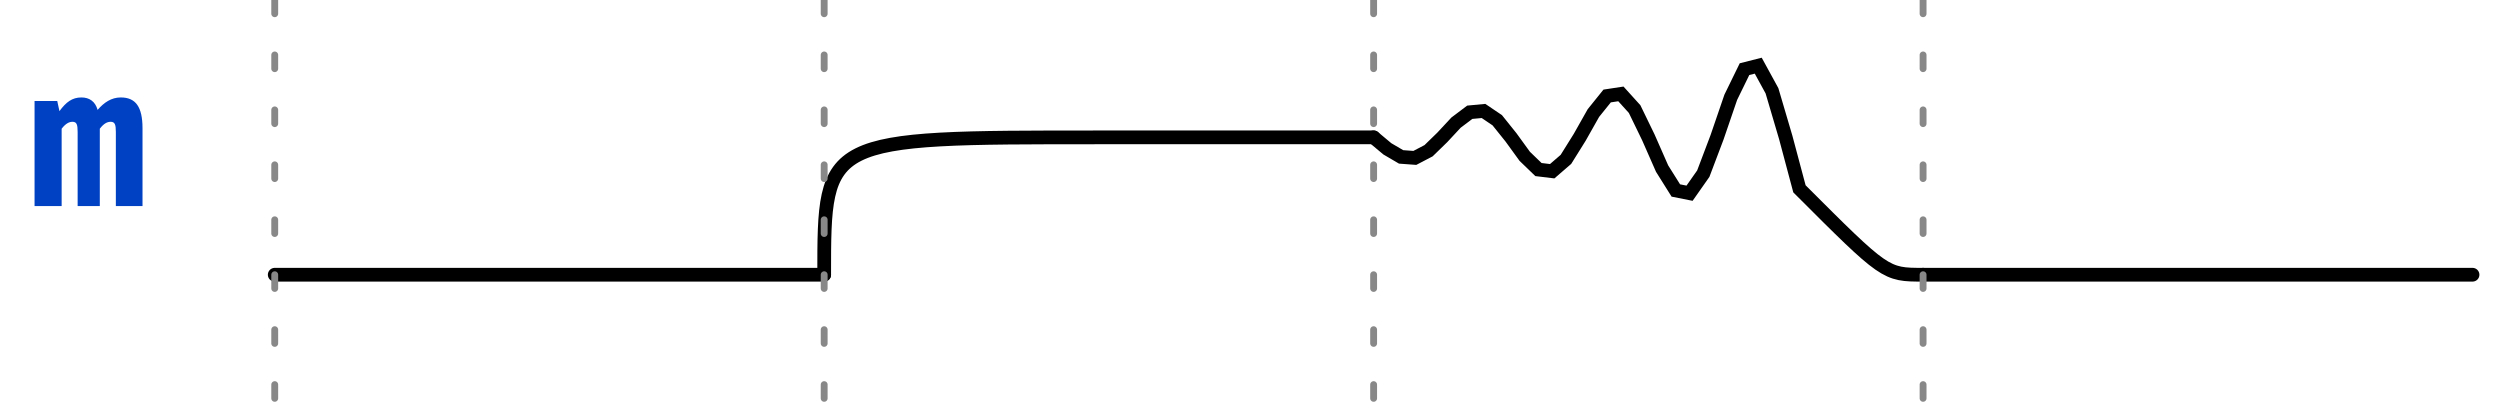
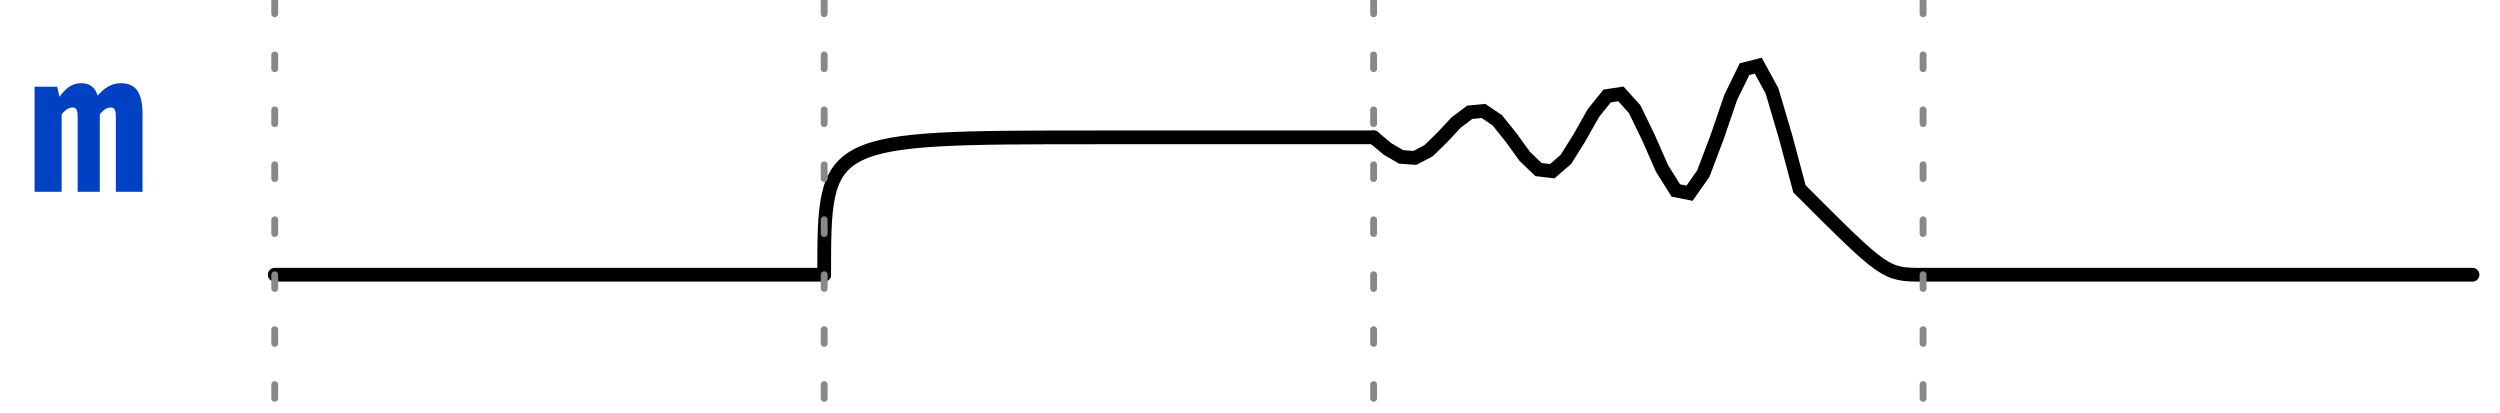
<svg xmlns="http://www.w3.org/2000/svg" xmlns:xlink="http://www.w3.org/1999/xlink" width="182pt" height="30pt" viewBox="0 0 182 30" version="1.1">
  <defs>
    <g>
      <symbol overflow="visible" id="glyph0-0">
        <path style="stroke:none;" d="M 1.297 -15.121 L 1.297 5.039 L 7.344 5.039 L 7.344 -15.121 Z M 6.566 4.293 L 2.09 4.293 L 2.09 -14.371 L 6.566 -14.371 Z M 4.422 -2.492 L 4.422 -3.141 C 5.387 -3.281 5.789 -3.832 5.789 -4.84 C 5.789 -5.703 5.43 -6.496 4.191 -6.496 C 3.629 -6.496 2.852 -6.32 2.852 -5.934 C 2.852 -5.746 2.98 -5.602 3.195 -5.602 C 3.254 -5.602 3.312 -5.617 3.383 -5.645 C 3.629 -5.762 3.832 -5.805 4.133 -5.805 C 4.852 -5.805 5.012 -5.371 5.012 -4.809 C 5.012 -4.047 4.738 -3.758 3.699 -3.699 L 3.699 -2.492 C 3.699 -2.273 3.875 -2.145 4.062 -2.145 C 4.234 -2.145 4.422 -2.273 4.422 -2.492 Z M 3.559 -1.223 C 3.559 -0.922 3.773 -0.691 4.062 -0.691 C 4.348 -0.691 4.566 -0.922 4.566 -1.223 C 4.566 -1.512 4.348 -1.727 4.062 -1.727 C 3.773 -1.727 3.559 -1.512 3.559 -1.223 Z M 3.559 -1.223 " />
      </symbol>
      <symbol overflow="visible" id="glyph0-1">
        <path style="stroke:none;" d="M 6.668 -7.906 C 5.977 -7.906 5.441 -7.531 4.98 -7 C 4.809 -7.617 4.379 -7.906 3.801 -7.906 C 3.125 -7.906 2.68 -7.559 2.203 -6.91 L 2.043 -7.645 L 0.391 -7.645 L 0.391 0 L 2.363 0 L 2.363 -5.629 C 2.664 -6.02 2.922 -6.133 3.152 -6.133 C 3.457 -6.133 3.527 -5.934 3.527 -5.398 L 3.527 0 L 5.141 0 L 5.141 -5.629 C 5.441 -6.02 5.688 -6.133 5.934 -6.133 C 6.234 -6.133 6.309 -5.934 6.309 -5.398 L 6.309 0 L 8.25 0 L 8.25 -5.66 C 8.25 -7.23 7.746 -7.906 6.668 -7.906 Z M 6.668 -7.906 " />
      </symbol>
    </g>
    <clipPath id="clip2">
      <rect x="0" y="0" width="182" height="30" />
    </clipPath>
    <g id="surface6" clip-path="url(#clip2)">
      <g style="fill:rgb(0%,25.49%,76.863%);fill-opacity:1;">
-         <use xlink:href="#glyph0-1" x="2.125" y="15" />
+         <use xlink:href="#glyph0-1" x="2.125" y="13.961" />
      </g>
      <path style="fill:none;stroke-width:1;stroke-linecap:round;stroke-linejoin:miter;stroke:rgb(0%,0%,0%);stroke-opacity:1;stroke-miterlimit:10;" d="M 0 20 L 40 20 " transform="matrix(1,0,0,1,20,0)" />
      <path style="fill:none;stroke-width:1;stroke-linecap:round;stroke-linejoin:miter;stroke:rgb(0%,0%,0%);stroke-opacity:1;stroke-miterlimit:10;" d="M 0 20 C 0 10 0 10 20 10 L 40 10 " transform="matrix(1,0,0,1,60,0)" />
      <path style="fill:none;stroke-width:1;stroke-linecap:round;stroke-linejoin:miter;stroke:rgb(0%,0%,0%);stroke-opacity:1;stroke-miterlimit:10;" d="M 0 10 L 1 10.836 L 2 11.422 L 3 11.496 L 4 10.973 L 5 10 L 6 8.926 L 7 8.172 L 8 8.078 L 9 8.754 L 10 10 L 11 11.379 L 12 12.344 L 13 12.465 L 14 11.602 L 15 10 L 16 8.23 L 17 6.988 L 18 6.836 L 19 7.941 L 20 10 L 21 12.273 L 22 13.867 L 23 14.066 L 24 12.641 L 25 10 L 26 7.082 L 27 5.035 L 28 4.781 L 29 6.609 L 30 10 L 31 13.746 C 37.254 20 37.254 20 40 20 " transform="matrix(1,0,0,1,100,0)" />
      <path style="fill:none;stroke-width:1;stroke-linecap:round;stroke-linejoin:miter;stroke:rgb(0%,0%,0%);stroke-opacity:1;stroke-miterlimit:10;" d="M 0 20 L 40 20 " transform="matrix(1,0,0,1,140,0)" />
    </g>
    <clipPath id="clip3">
      <rect x="0" y="0" width="182" height="30" />
    </clipPath>
    <g id="surface9" clip-path="url(#clip3)">
      <path style="fill:none;stroke-width:0.5;stroke-linecap:round;stroke-linejoin:miter;stroke:rgb(53.333%,53.333%,53.333%);stroke-opacity:1;stroke-dasharray:1,3;stroke-miterlimit:10;" d="M 0 0 L 0 30 " transform="matrix(1,0,0,1,20,0)" />
      <path style="fill:none;stroke-width:0.5;stroke-linecap:round;stroke-linejoin:miter;stroke:rgb(53.333%,53.333%,53.333%);stroke-opacity:1;stroke-dasharray:1,3;stroke-miterlimit:10;" d="M 40 0 L 40 30 " transform="matrix(1,0,0,1,20,0)" />
      <path style="fill:none;stroke-width:0.5;stroke-linecap:round;stroke-linejoin:miter;stroke:rgb(53.333%,53.333%,53.333%);stroke-opacity:1;stroke-dasharray:1,3;stroke-miterlimit:10;" d="M 80 0 L 80 30 " transform="matrix(1,0,0,1,20,0)" />
      <path style="fill:none;stroke-width:0.5;stroke-linecap:round;stroke-linejoin:miter;stroke:rgb(53.333%,53.333%,53.333%);stroke-opacity:1;stroke-dasharray:1,3;stroke-miterlimit:10;" d="M 120 0 L 120 30 " transform="matrix(1,0,0,1,20,0)" />
    </g>
    <clipPath id="clip1">
      <rect x="0" y="0" width="182" height="30" />
    </clipPath>
    <g id="surface11" clip-path="url(#clip1)">
      <use xlink:href="#surface6" />
      <use xlink:href="#surface9" />
    </g>
  </defs>
  <g id="surface1">
    <use xlink:href="#surface11" />
  </g>
</svg>
